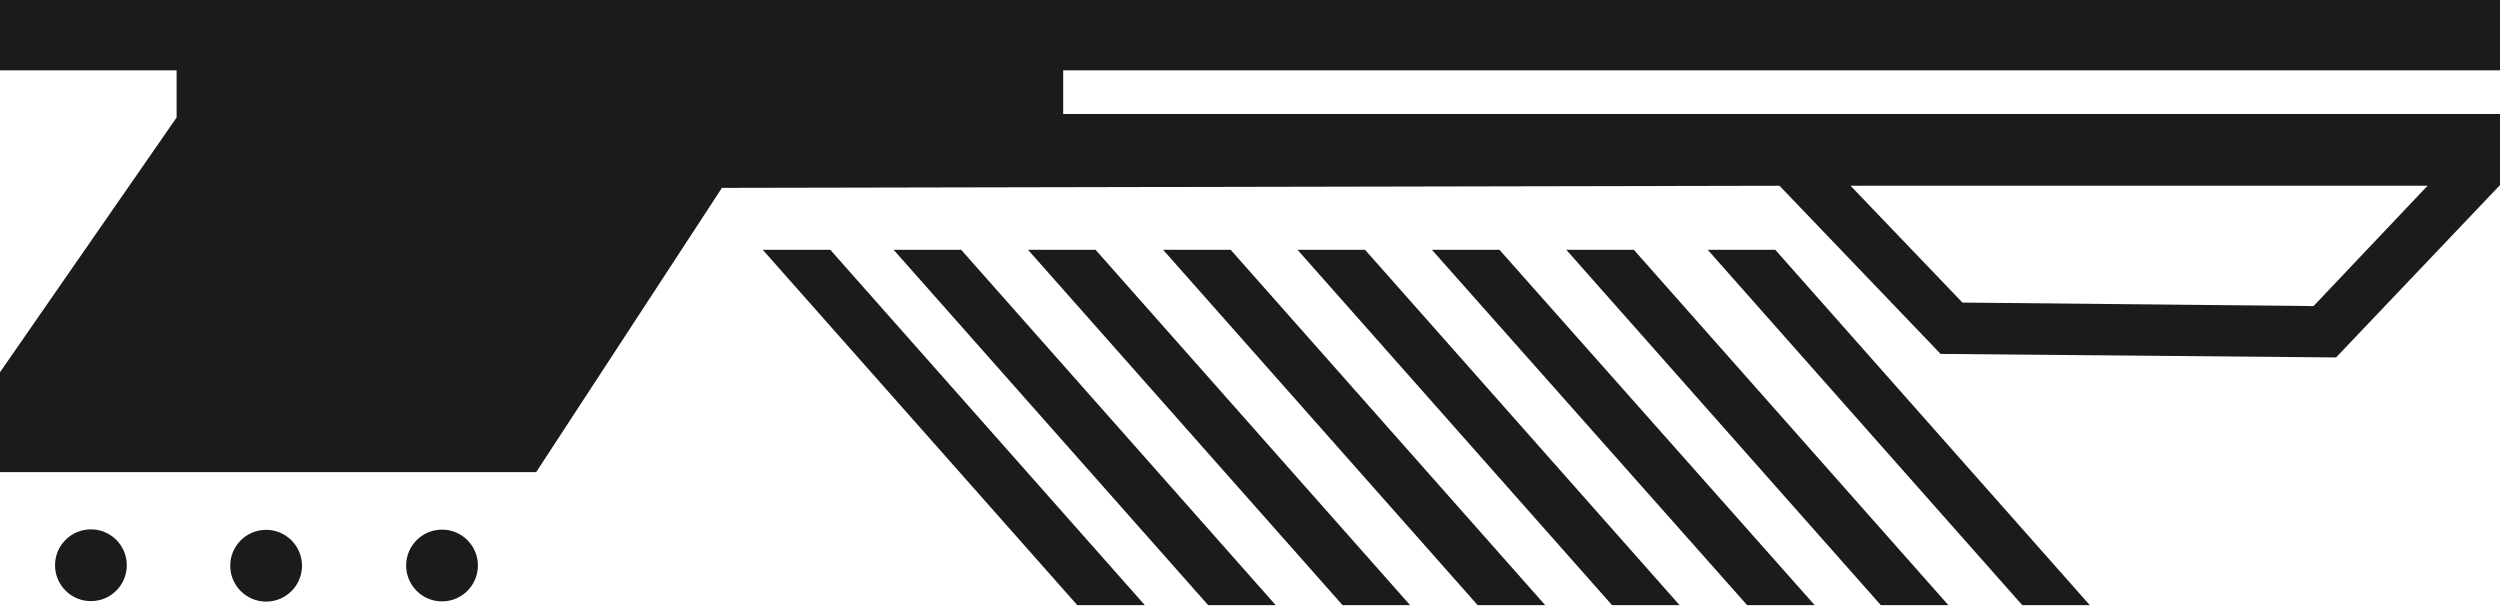
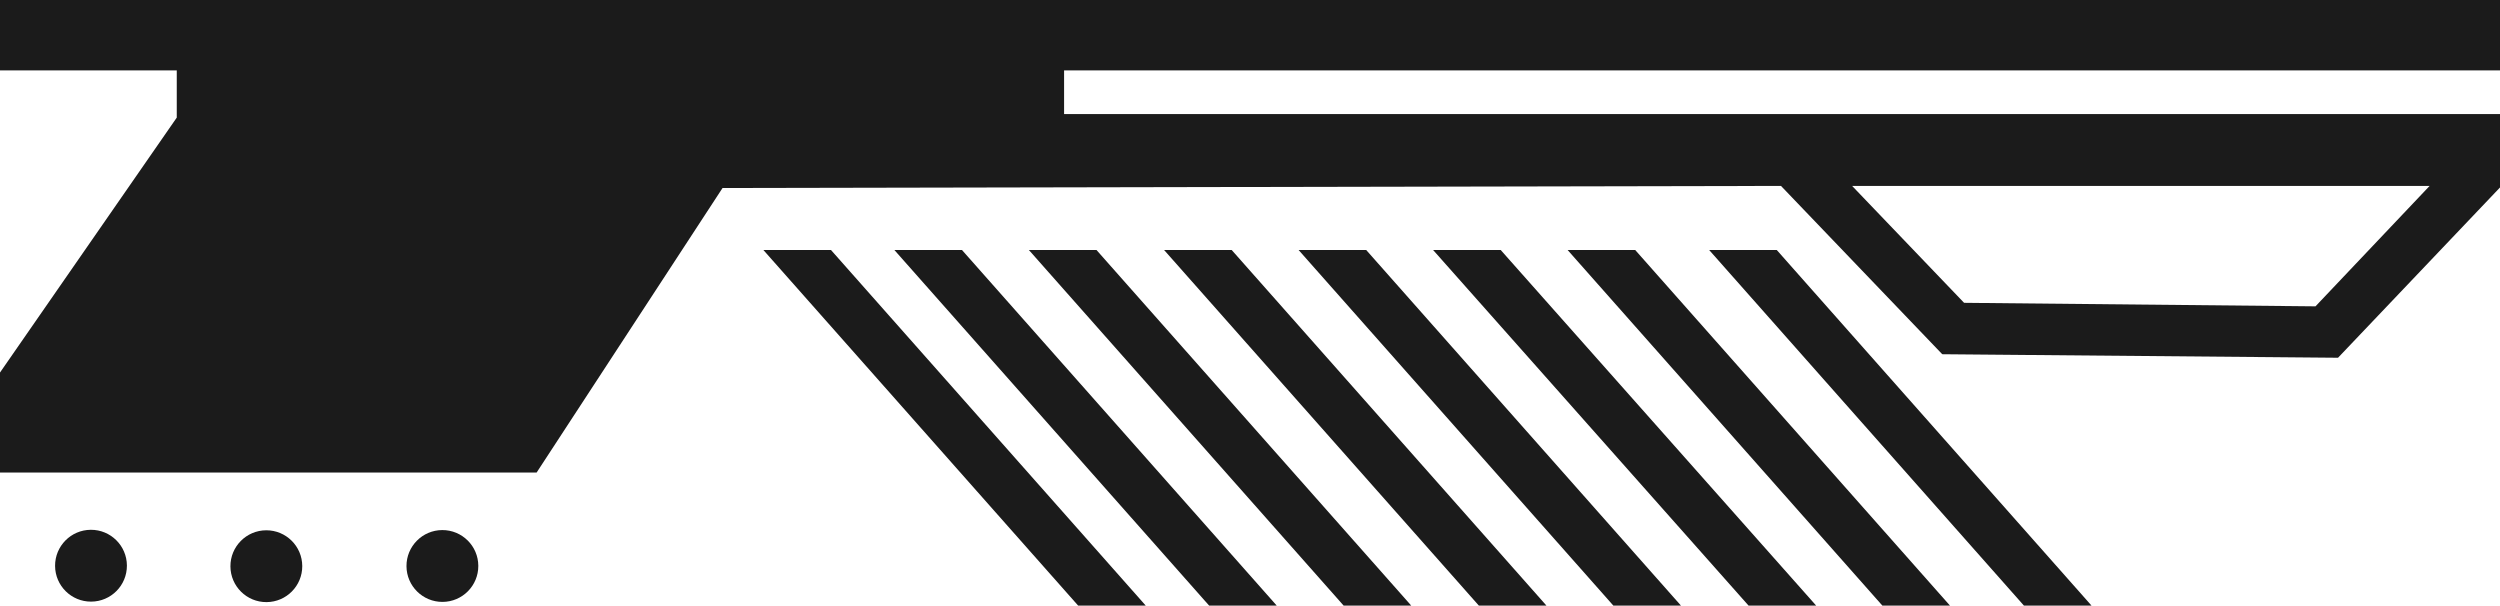
- <svg xmlns="http://www.w3.org/2000/svg" id="_Слой_1" data-name="Слой_1" width="355.3" height="86" version="1.1" viewBox="0 0 355.3 86">
+ <svg xmlns="http://www.w3.org/2000/svg" id="_Слой_1" data-name="Слой_1" version="1.1" viewBox="0 0 355 86">
  <defs>
    <style>
      .st0 {
        fill: none;
      }

      .st1 {
        fill: #1b1b1b;
      }
    </style>
  </defs>
  <g>
    <path class="st1" d="M355.3,10.1V0H0v10h25.1v6.7c0,0-25.1,36.2-25.1,36.2v14.2c.1,0,76.2,0,76.2,0l26.4-40.4,150.3-.3,22.9,23.9,56.2.5,23.4-24.6v-10h-204.3s0-6.2,0-6.2h204.2ZM345.1,26.3l-16.3,17.2-49.9-.5-15.9-16.6h82.1Z" />
    <circle class="st1" cx="12.9" cy="80.4" r="5.1" transform="translate(-.4 0) rotate(-.3)" />
    <circle class="st1" cx="37.8" cy="80.4" r="5.1" transform="translate(-.4 .2) rotate(-.3)" />
    <circle class="st1" cx="62.8" cy="80.4" r="5.1" transform="translate(-.4 .3) rotate(-.3)" />
    <polygon class="st1" points="127 35.5 171.7 86 181.3 86 136.6 35.5 127 35.5" />
    <polygon class="st1" points="108.4 35.5 153.1 86 162.7 86 118 35.5 108.4 35.5" />
    <polygon class="st1" points="146.1 35.5 190.8 86 200.4 86 155.7 35.5 146.1 35.5" />
    <polygon class="st1" points="165.3 35.5 210 86 219.6 86 174.9 35.5 165.3 35.5" />
    <polygon class="st1" points="184.4 35.5 229.1 86 238.7 86 194 35.5 184.4 35.5" />
    <polygon class="st1" points="203.5 35.5 248.3 86 257.9 86 213.1 35.5 203.5 35.5" />
    <polygon class="st1" points="222.6 35.5 267.3 86 276.9 86 232.2 35.5 222.6 35.5" />
    <polygon class="st1" points="242.7 35.5 287.4 86 297 86 252.3 35.5 242.7 35.5" />
  </g>
  <path class="st1" d="M355.3,26.3h0Z" />
  <path class="st1" d="M355.3,26.3h0Z" />
  <polyline class="st0" points="355.3 0 355.3 10.1 355.3 16.2 355.3 26.3" />
</svg>
